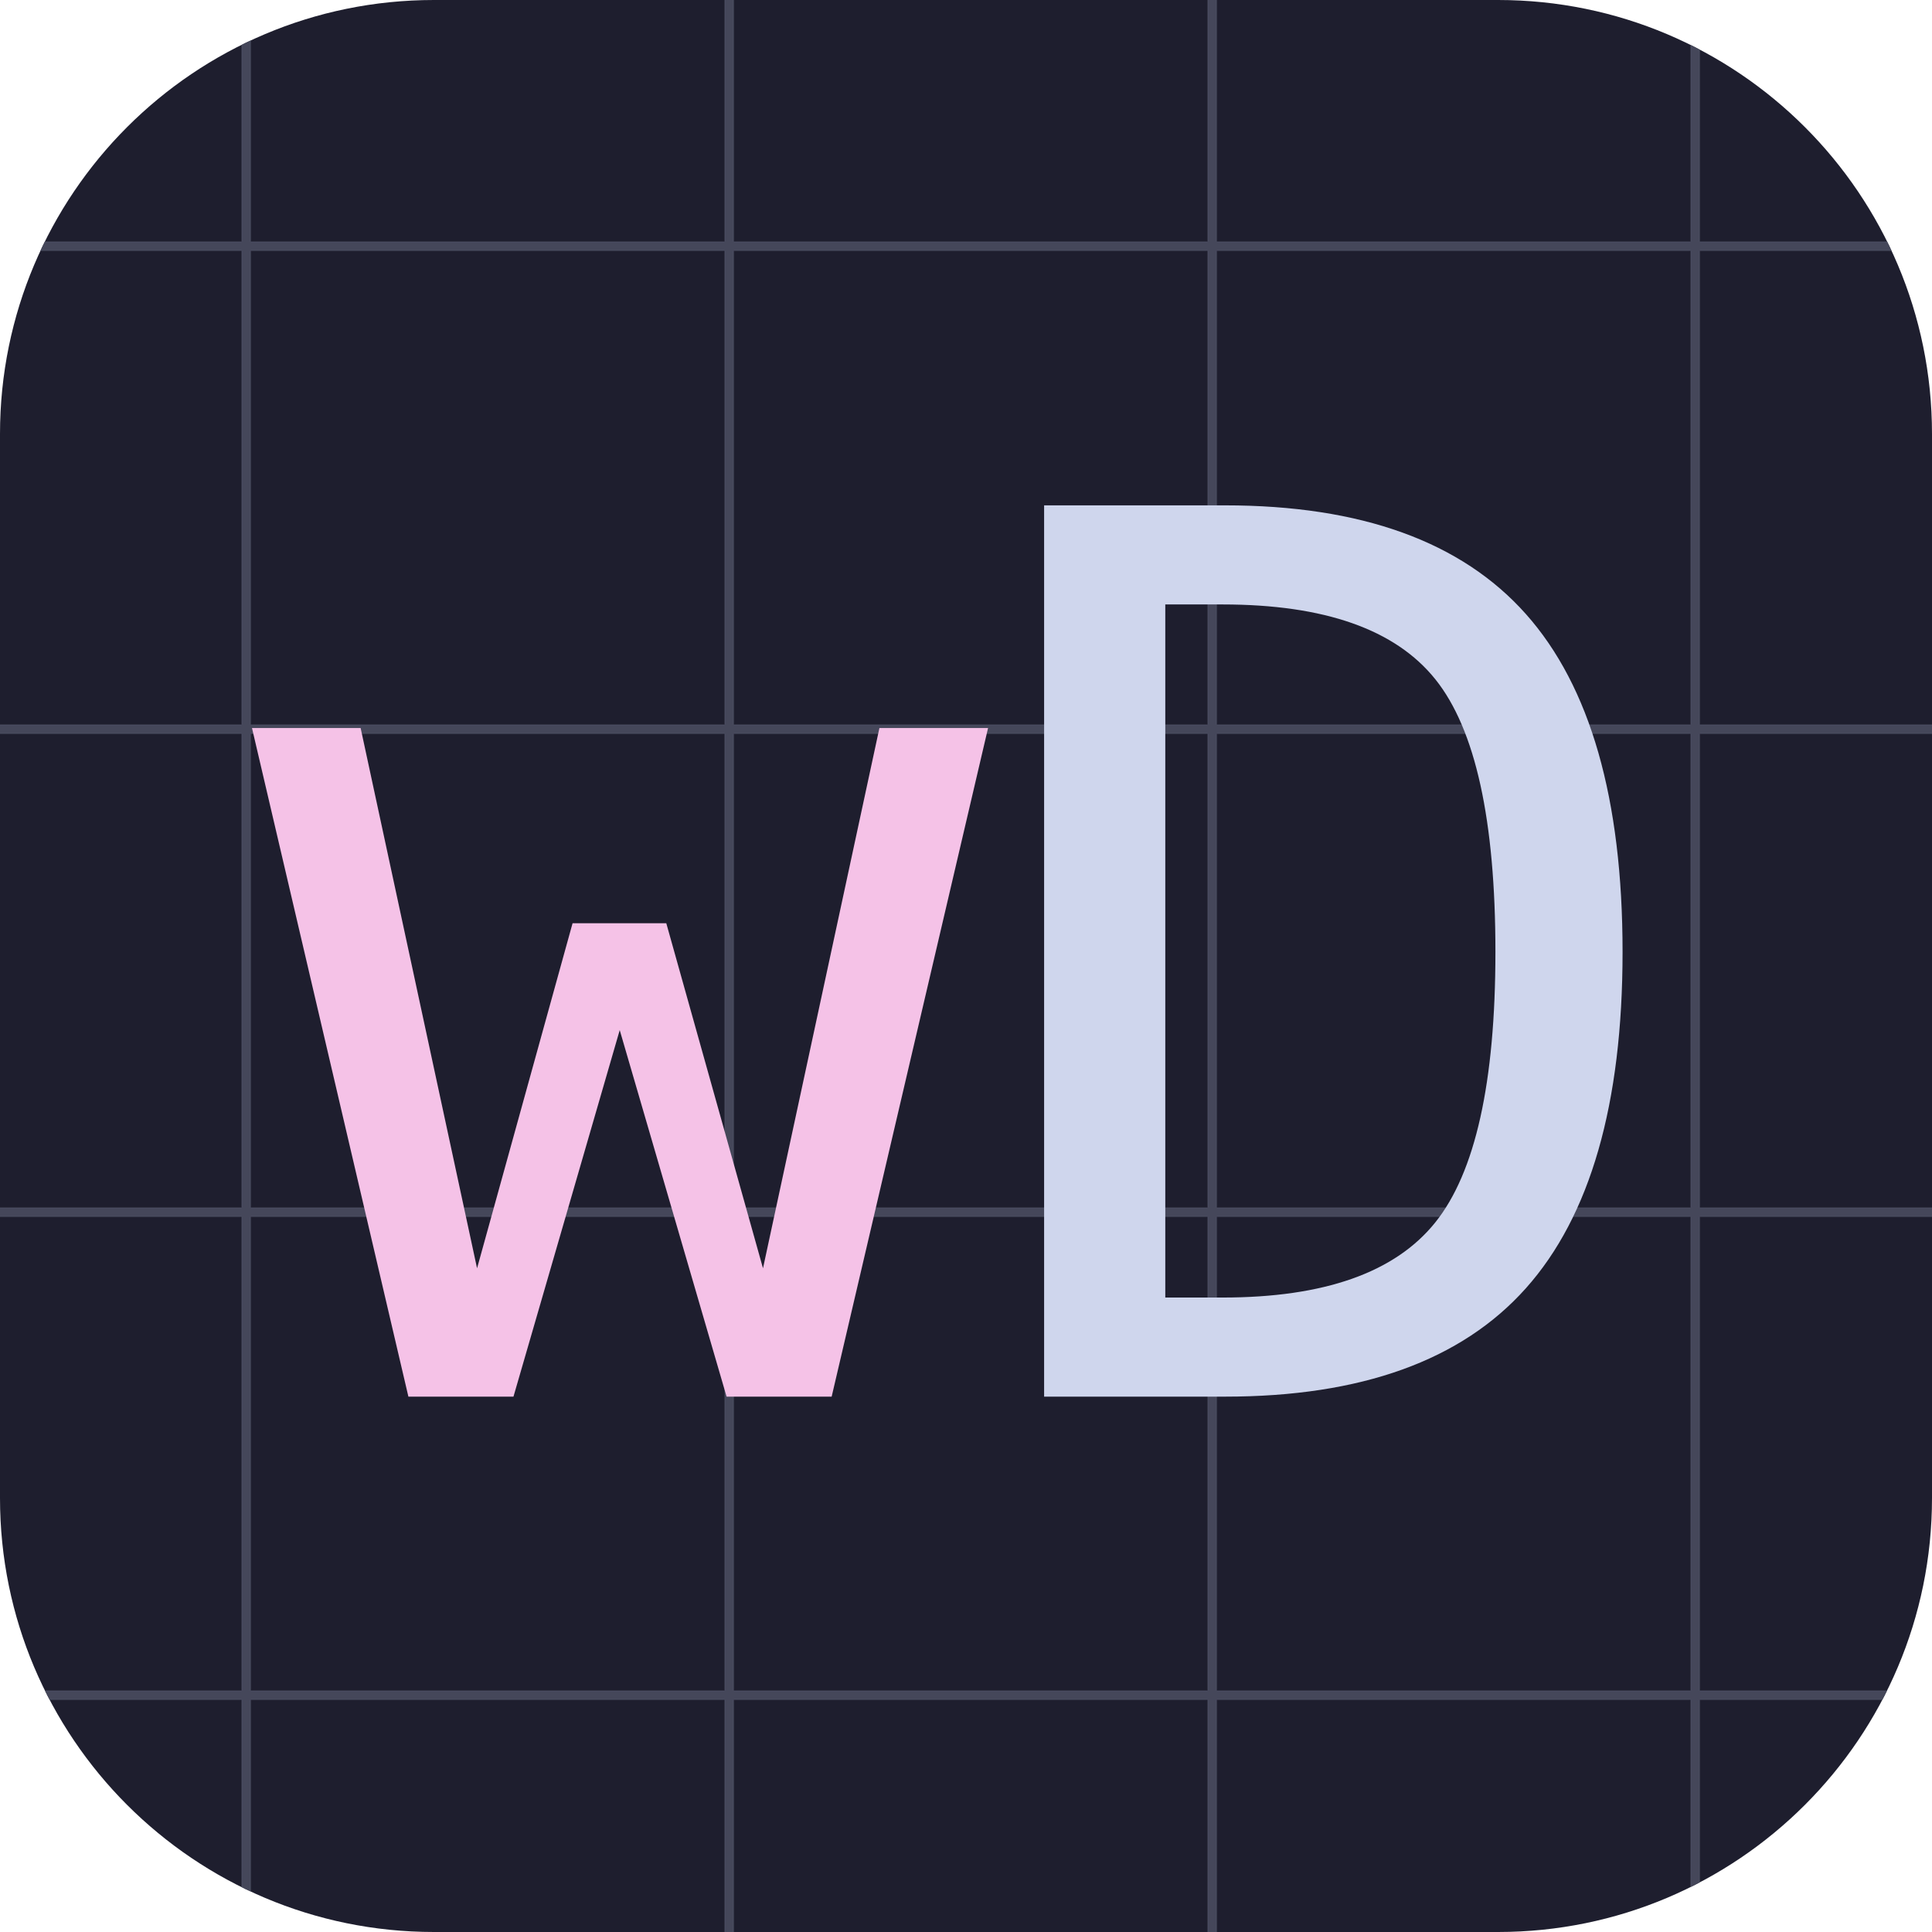
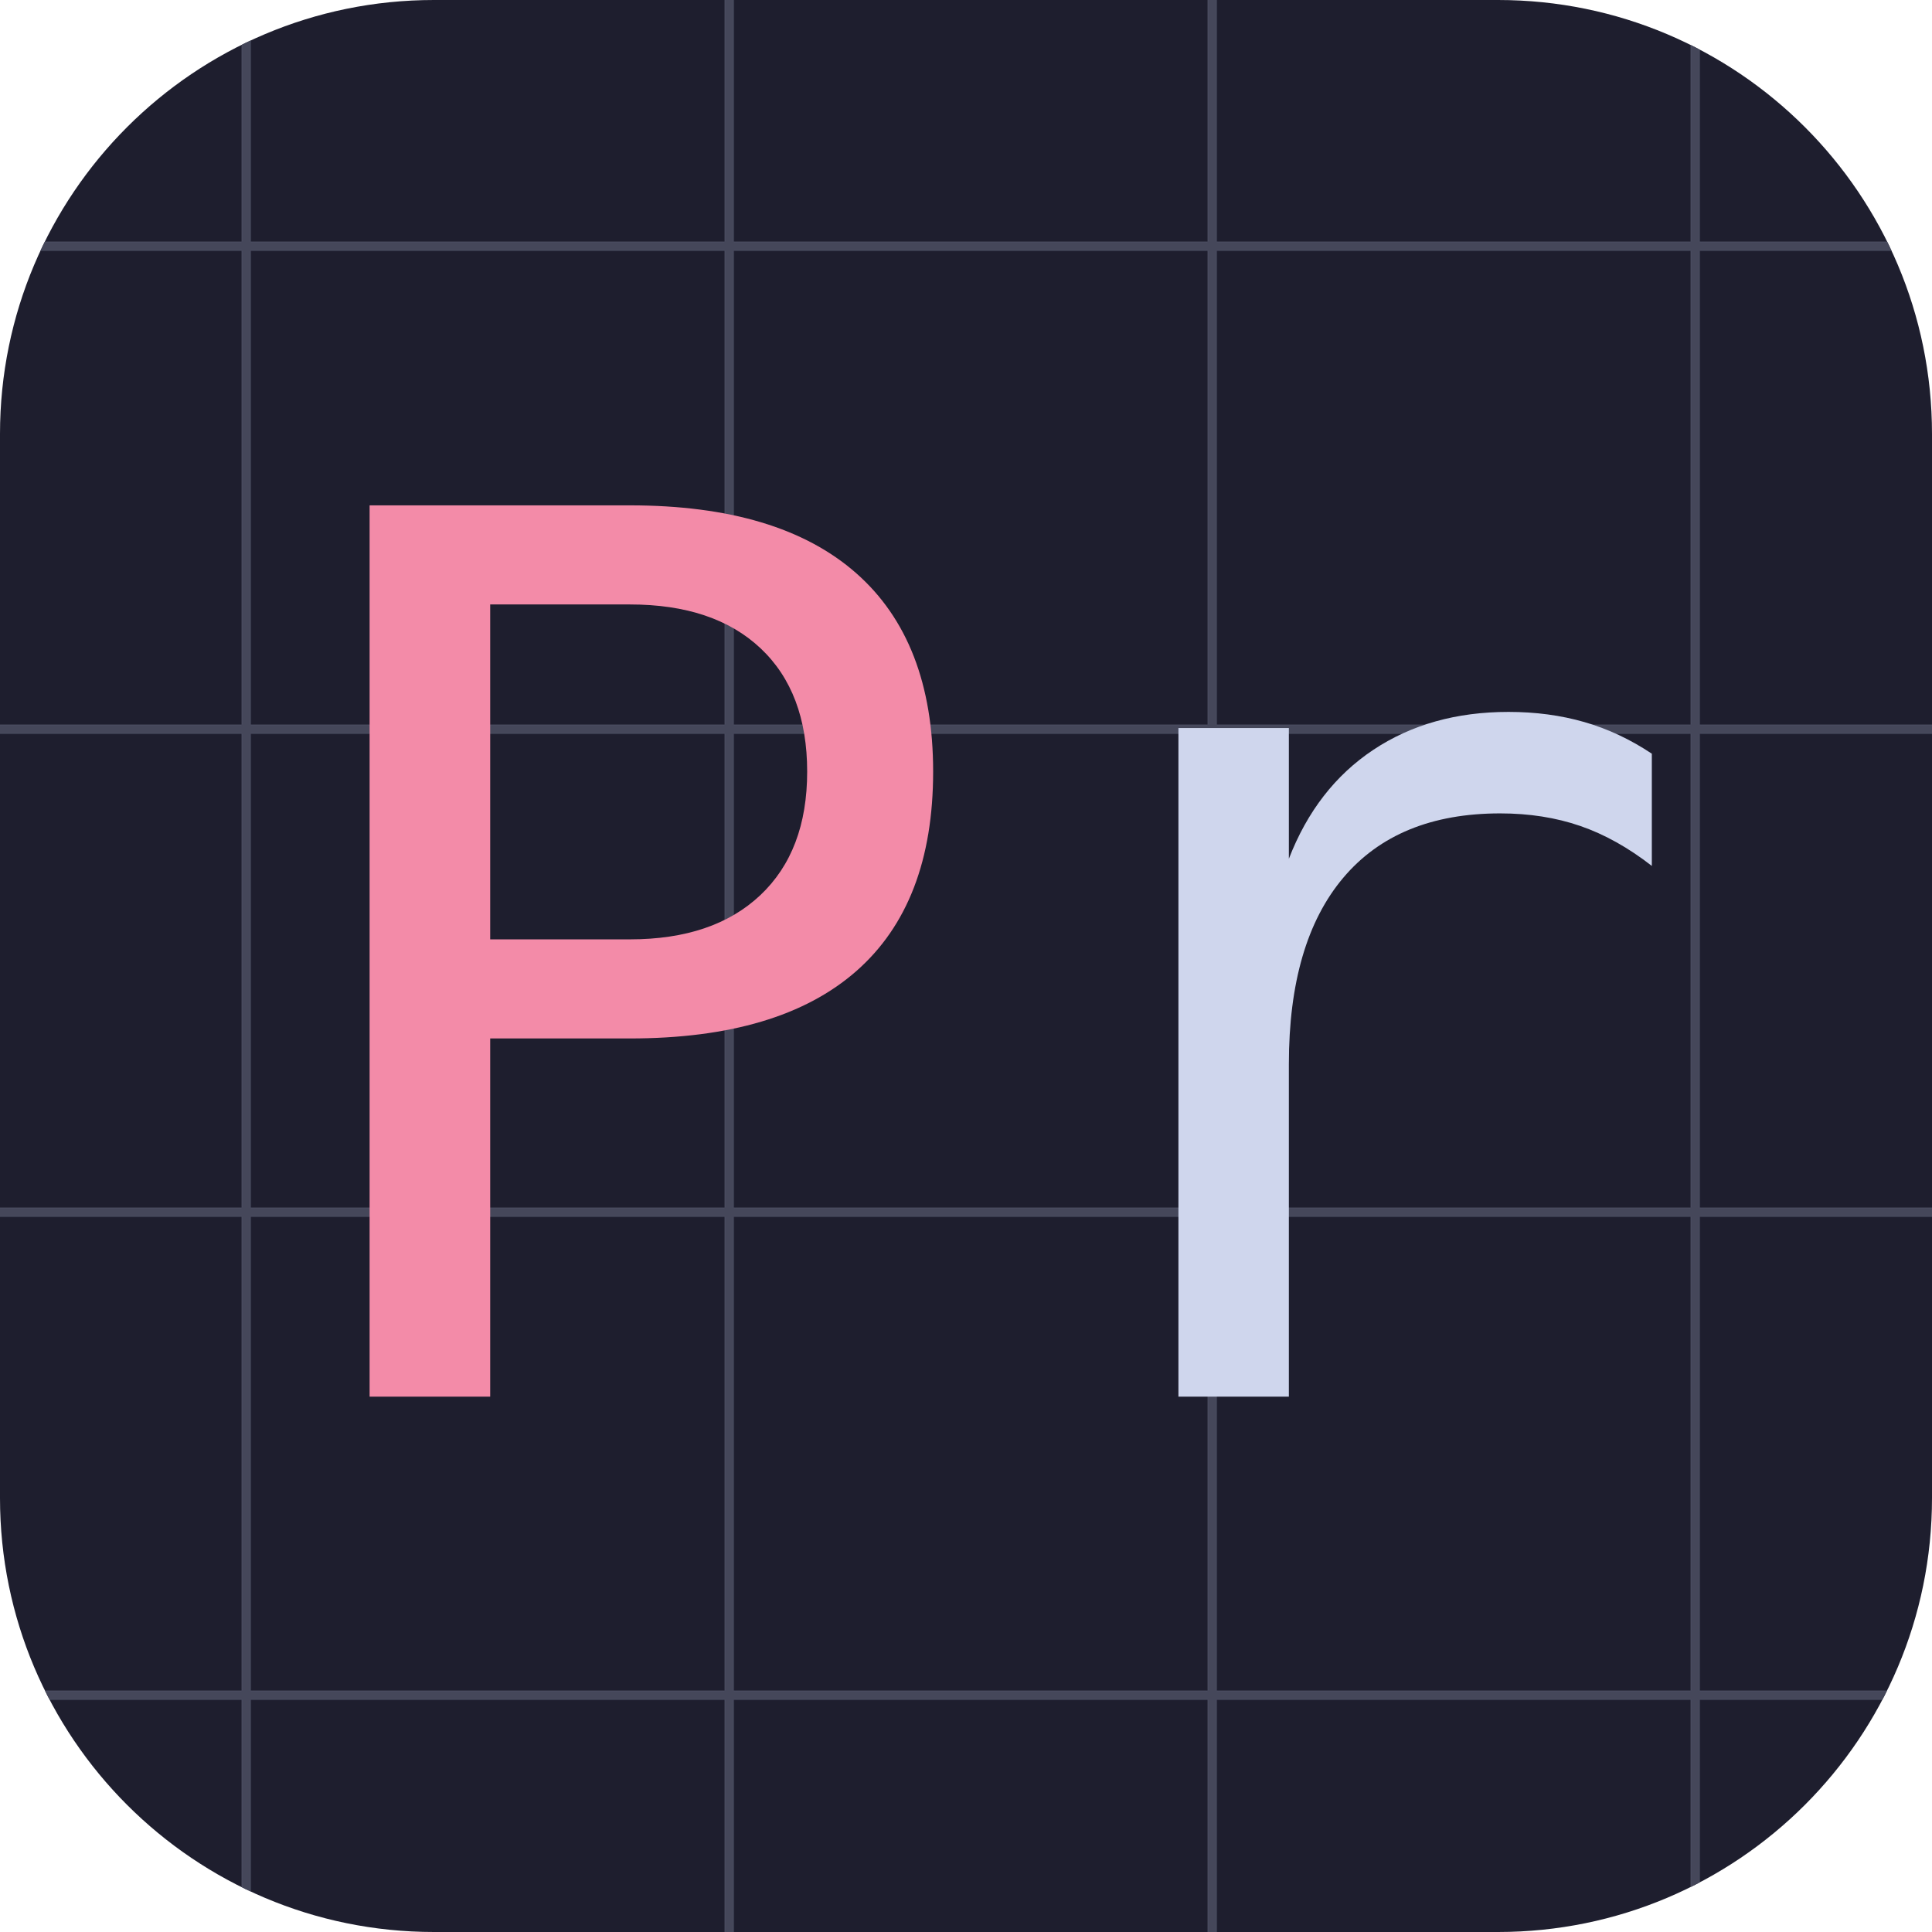
<svg xmlns="http://www.w3.org/2000/svg" width="1024" height="1024">
  <defs>
    <pattern id="grid" width="256" height="256" patternUnits="userSpaceOnUse" patternTransform="translate(128,128)">
      <path d="M 256 0 L 0 0 0 256" fill="none" stroke="#45475a" stroke-width="10" />
    </pattern>
    <clipPath id="rounded">
      <rect x="0" y="0" width="1024" height="1024" rx="230" ry="230" />
    </clipPath>
  </defs>
  <g clip-path="url(#rounded)">
    <rect width="100%" height="100%" fill="#1e1e2e" />
    <rect width="100%" height="100%" fill="url(#grid)" />
  </g>
  <g transform="matrix(0.5,0,0,0.5,10.35563,44.25504)">
-     <text x="246.411px" y="1391.984px" style="font-family:'JetBrainsMono-Regular', 'JetBrains Mono', monospace;font-size:1296px;fill:#f5c2e7;">w</text>
+     <text x="246.411px" y="1391.984px" style="font-family:'JetBrainsMono-Regular', 'JetBrains Mono', monospace;font-size:1296px;fill:rgb(243,139,168);">P</text>
    <g transform="matrix(1296,0,0,1296,1776.987,1391.984)" />
-     <text x="999.387px" y="1391.984px" style="font-family:'JetBrainsMono-Regular', 'JetBrains Mono', monospace;font-size:1296px;fill:#cfd6ed;">D</text>
+     <text x="999.387px" y="1391.984px" style="font-family:'JetBrainsMono-Regular', 'JetBrains Mono', monospace;font-size:1296px;fill:rgb(207,214,237);">r</text>
  </g>
</svg>
